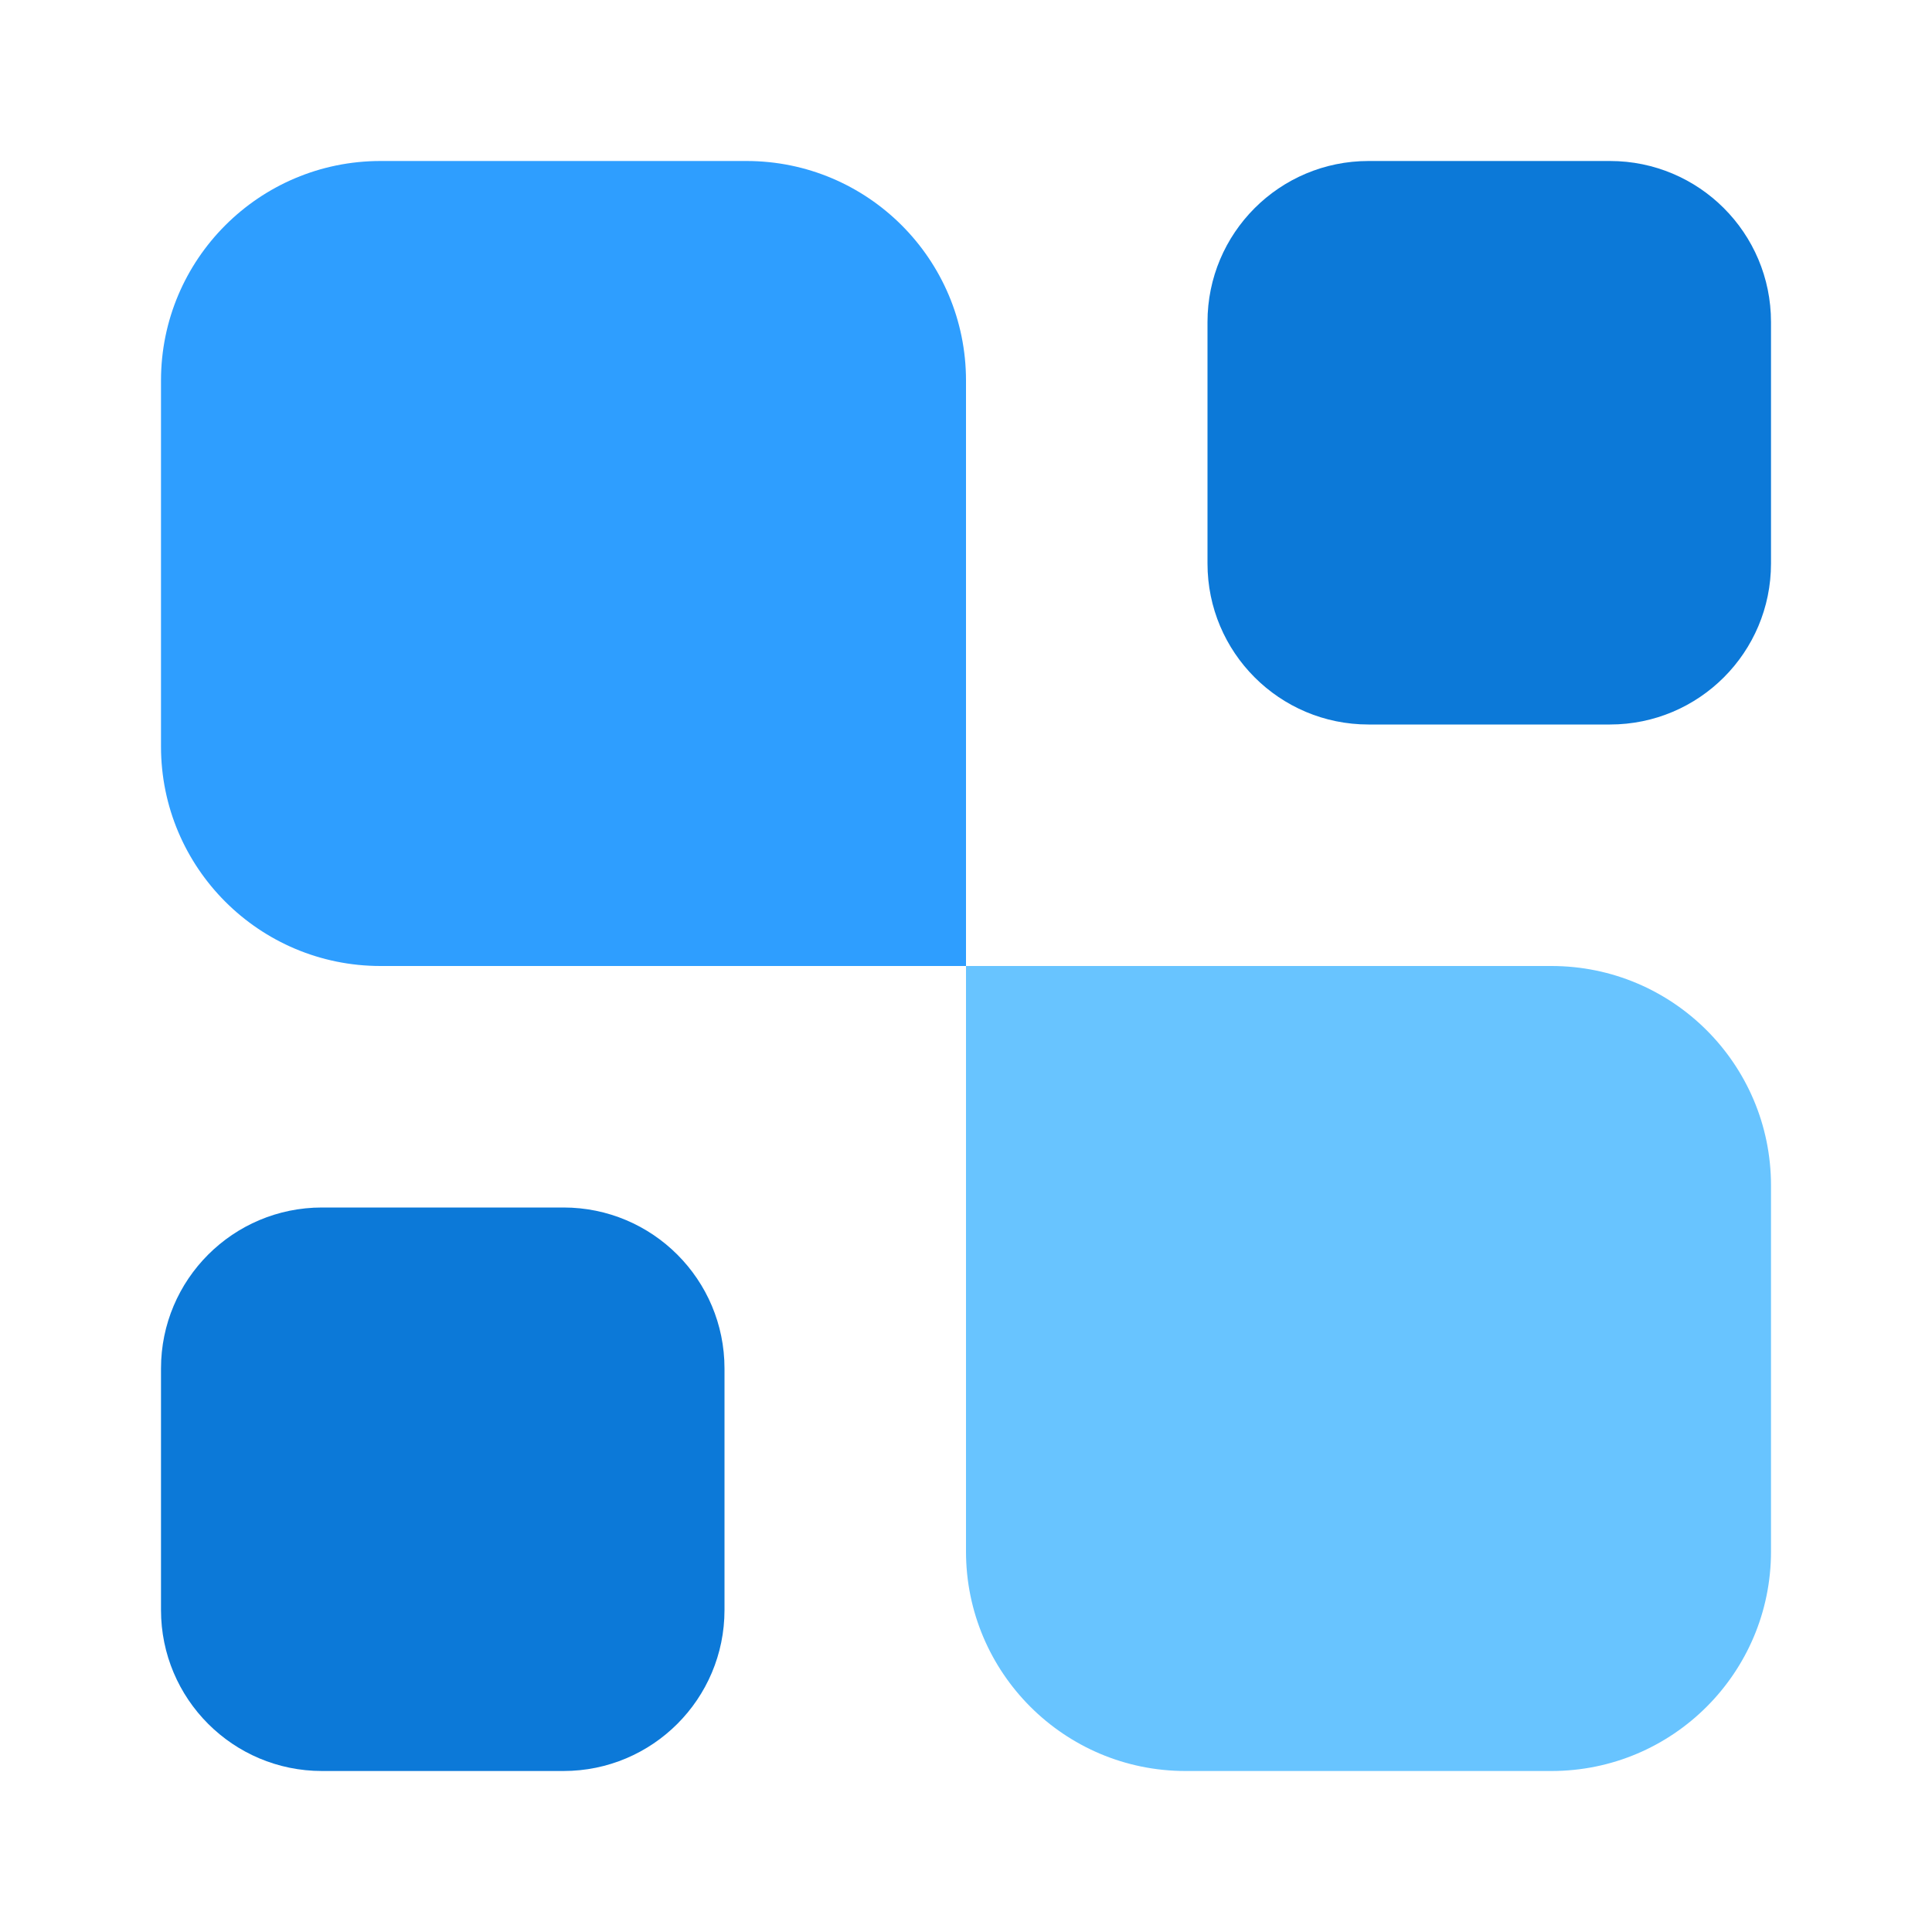
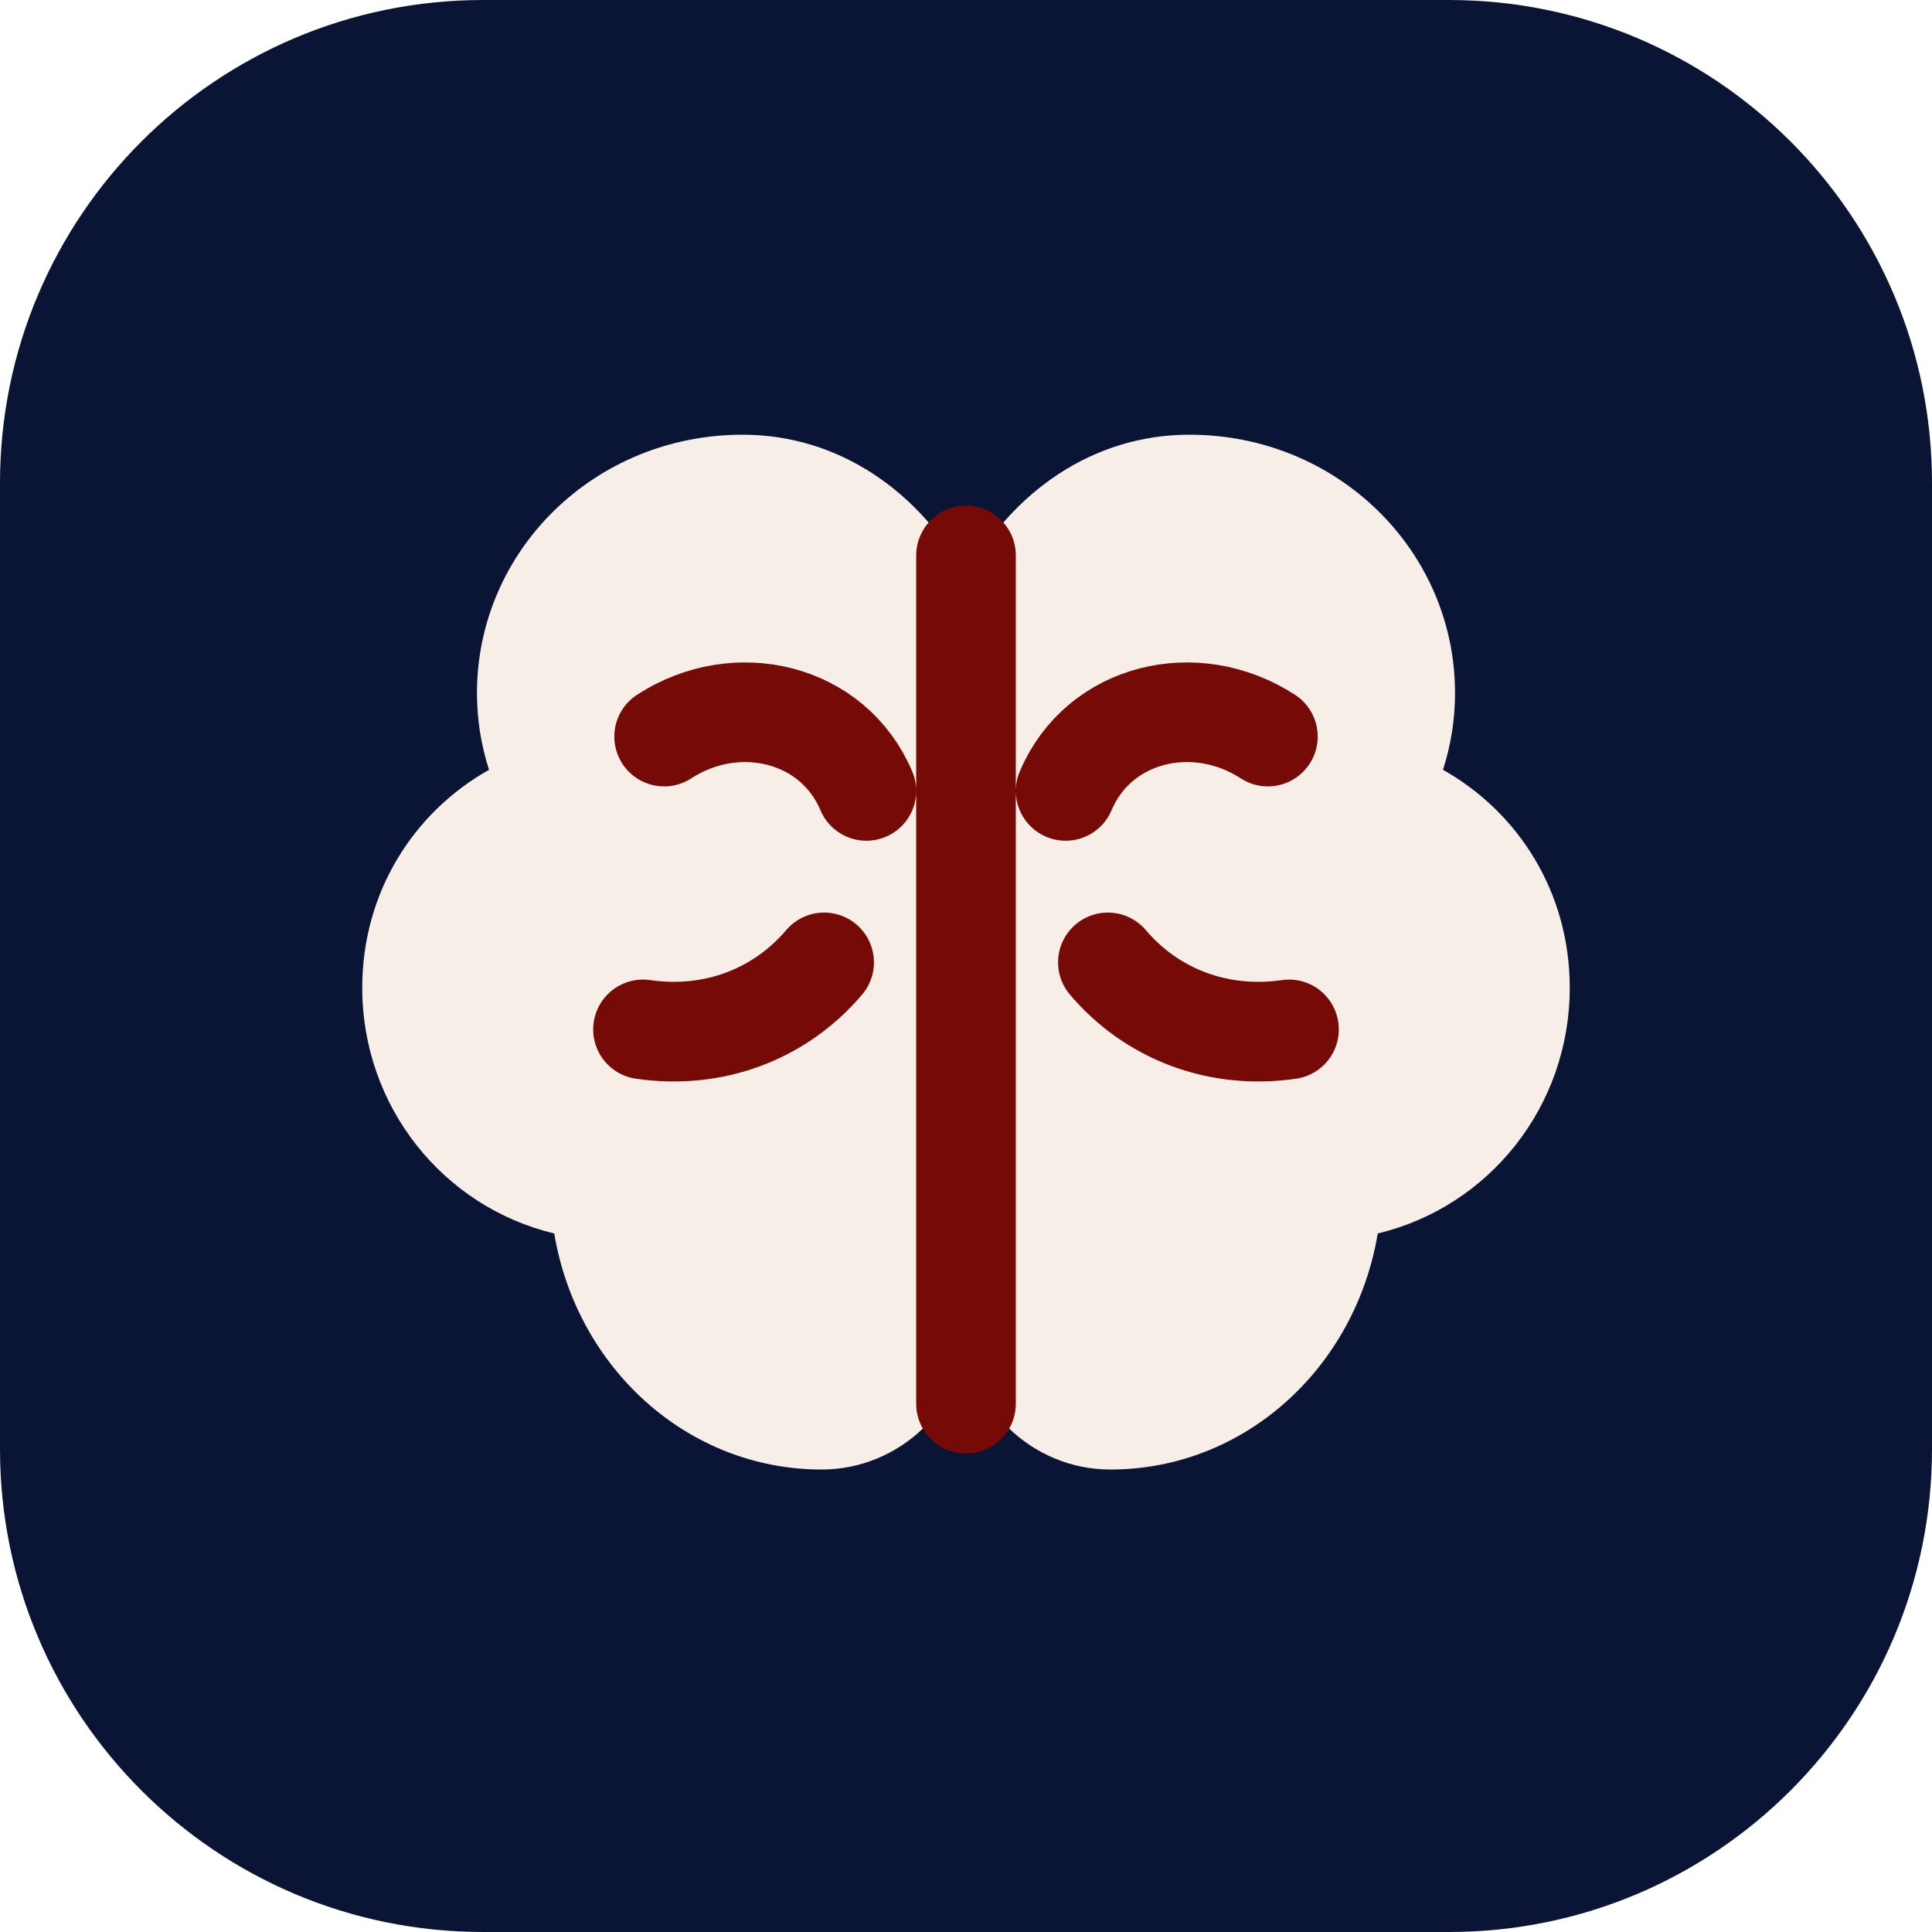
- <svg xmlns="http://www.w3.org/2000/svg" width="24" height="24" viewBox="0 0 24 24" fill="none">
-   <path d="M22 19.273C22 20.779 20.779 22 19.273 22H14.727C13.221 22 12 20.779 12 19.273V12H19.273C20.779 12 22 13.221 22 14.727V19.273Z" fill="#68C4FF" />
-   <path d="M20 2C21.105 2 22 2.895 22 4V7C22 8.105 21.105 9 20 9H17C15.895 9 15 8.105 15 7V4C15 2.895 15.895 2 17 2H20Z" fill="#0C79D8" />
-   <path d="M7 15C8.105 15 9 15.895 9 17V20C9 21.105 8.105 22 7 22H4C2.895 22 2 21.105 2 20V17C2 15.895 2.895 15 4 15H7Z" fill="#0C79D8" />
-   <path d="M12 12H4.727C3.221 12 2 10.779 2 9.273V4.727C2 3.221 3.221 2 4.727 2H9.273C10.779 2 12 3.221 12 4.727V12Z" fill="#2E9EFF" />
+ <svg xmlns="http://www.w3.org/2000/svg" width="32" height="32" viewBox="0 0 32 32" fill="none">
+   <rect width="32" height="32" rx="8" fill="#0A1536" />
+   <path d="M12.3 7.2C9.85 7.2 7.9 9.12 7.9 11.48C7.9 11.92 7.97 12.35 8.1 12.75C6.84 13.46 6 14.79 6 16.36C6 18.33 7.34 19.99 9.18 20.43C9.55 22.65 11.38 24.34 13.61 24.34C14.91 24.34 16 23.29 16 22V9.55C15.24 8.15 13.9 7.2 12.3 7.2Z" fill="#F6EEE7" />
+   <path d="M19.7 7.2C22.15 7.2 24.1 9.12 24.1 11.48C24.1 11.92 24.03 12.35 23.9 12.75C25.16 13.46 26 14.79 26 16.36C26 18.33 24.66 19.99 22.82 20.43C22.45 22.65 20.62 24.34 18.39 24.34C17.09 24.34 16 23.29 16 22V9.55C16.76 8.15 18.1 7.2 19.7 7.2Z" fill="#F6EEE7" />
+   <path d="M11 12.2C12.2 11.42 13.8 11.8 14.35 13.1M10.65 17.05C11.82 17.22 12.92 16.8 13.65 15.94M21 12.2C19.8 11.42 18.2 11.8 17.65 13.1M21.35 17.05C20.18 17.22 19.08 16.8 18.35 15.94M16 9.2V23.25" stroke="#760A07" stroke-width="1.65" stroke-linecap="round" />
</svg>
